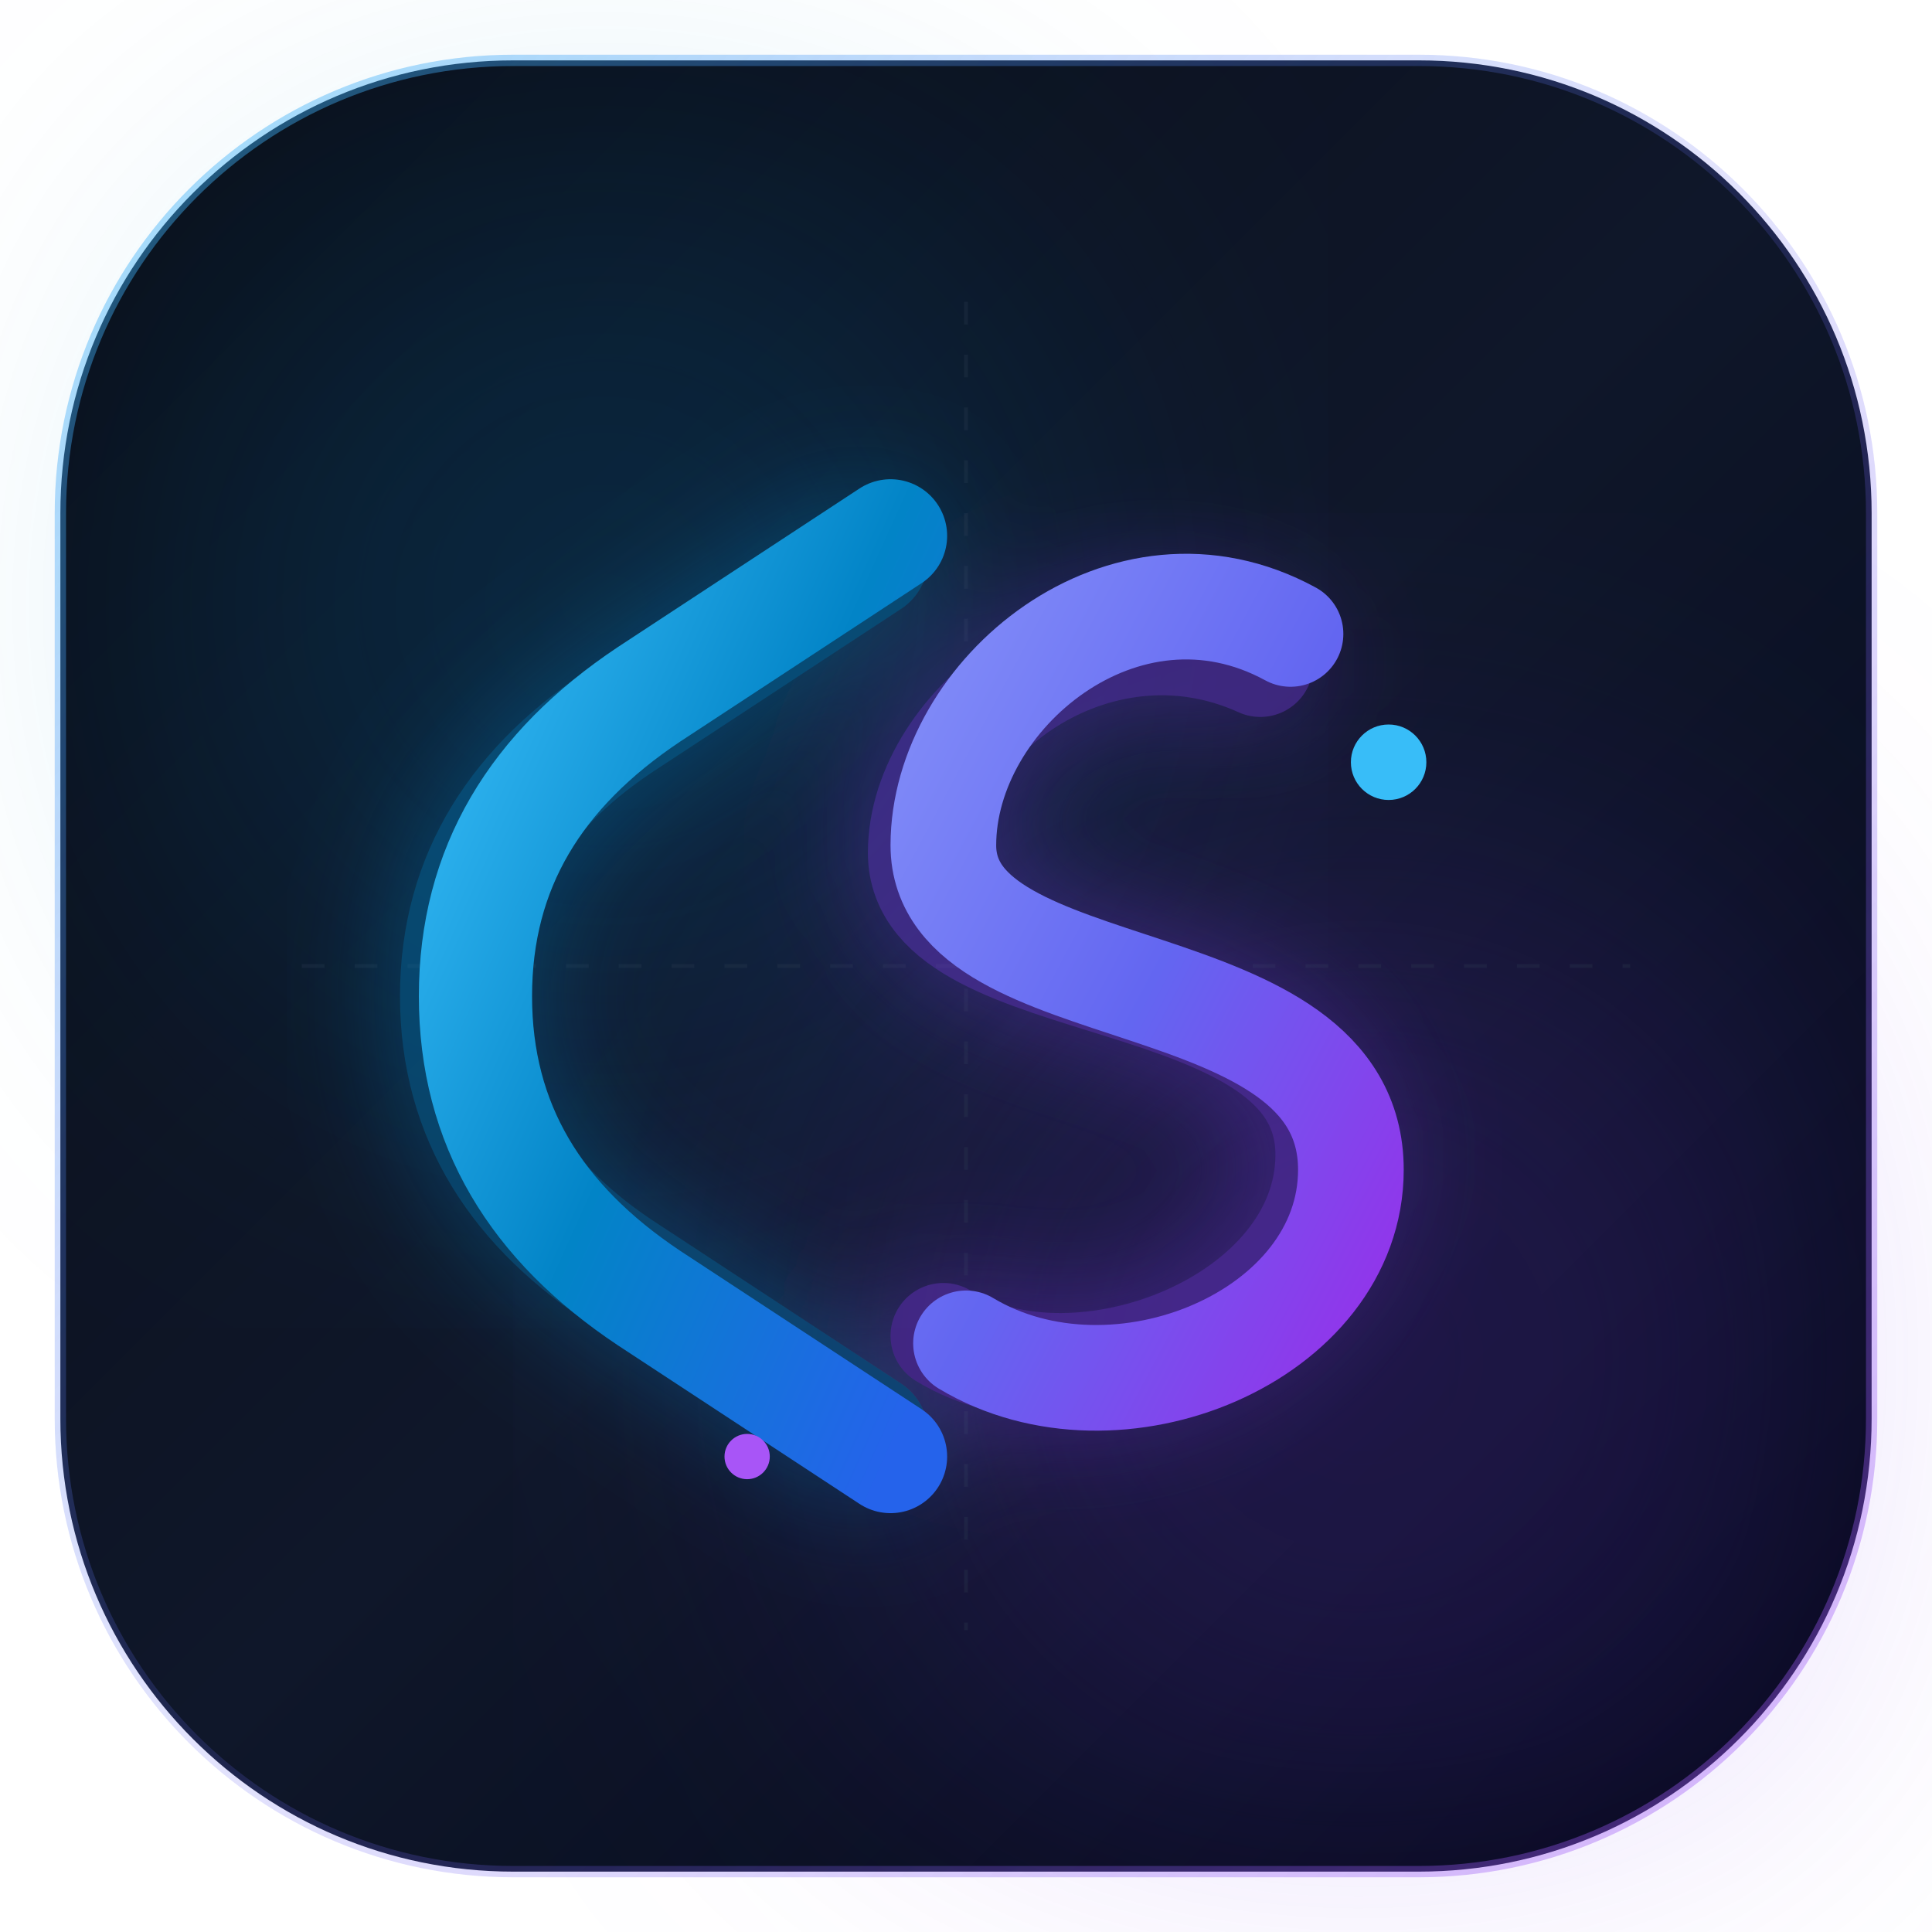
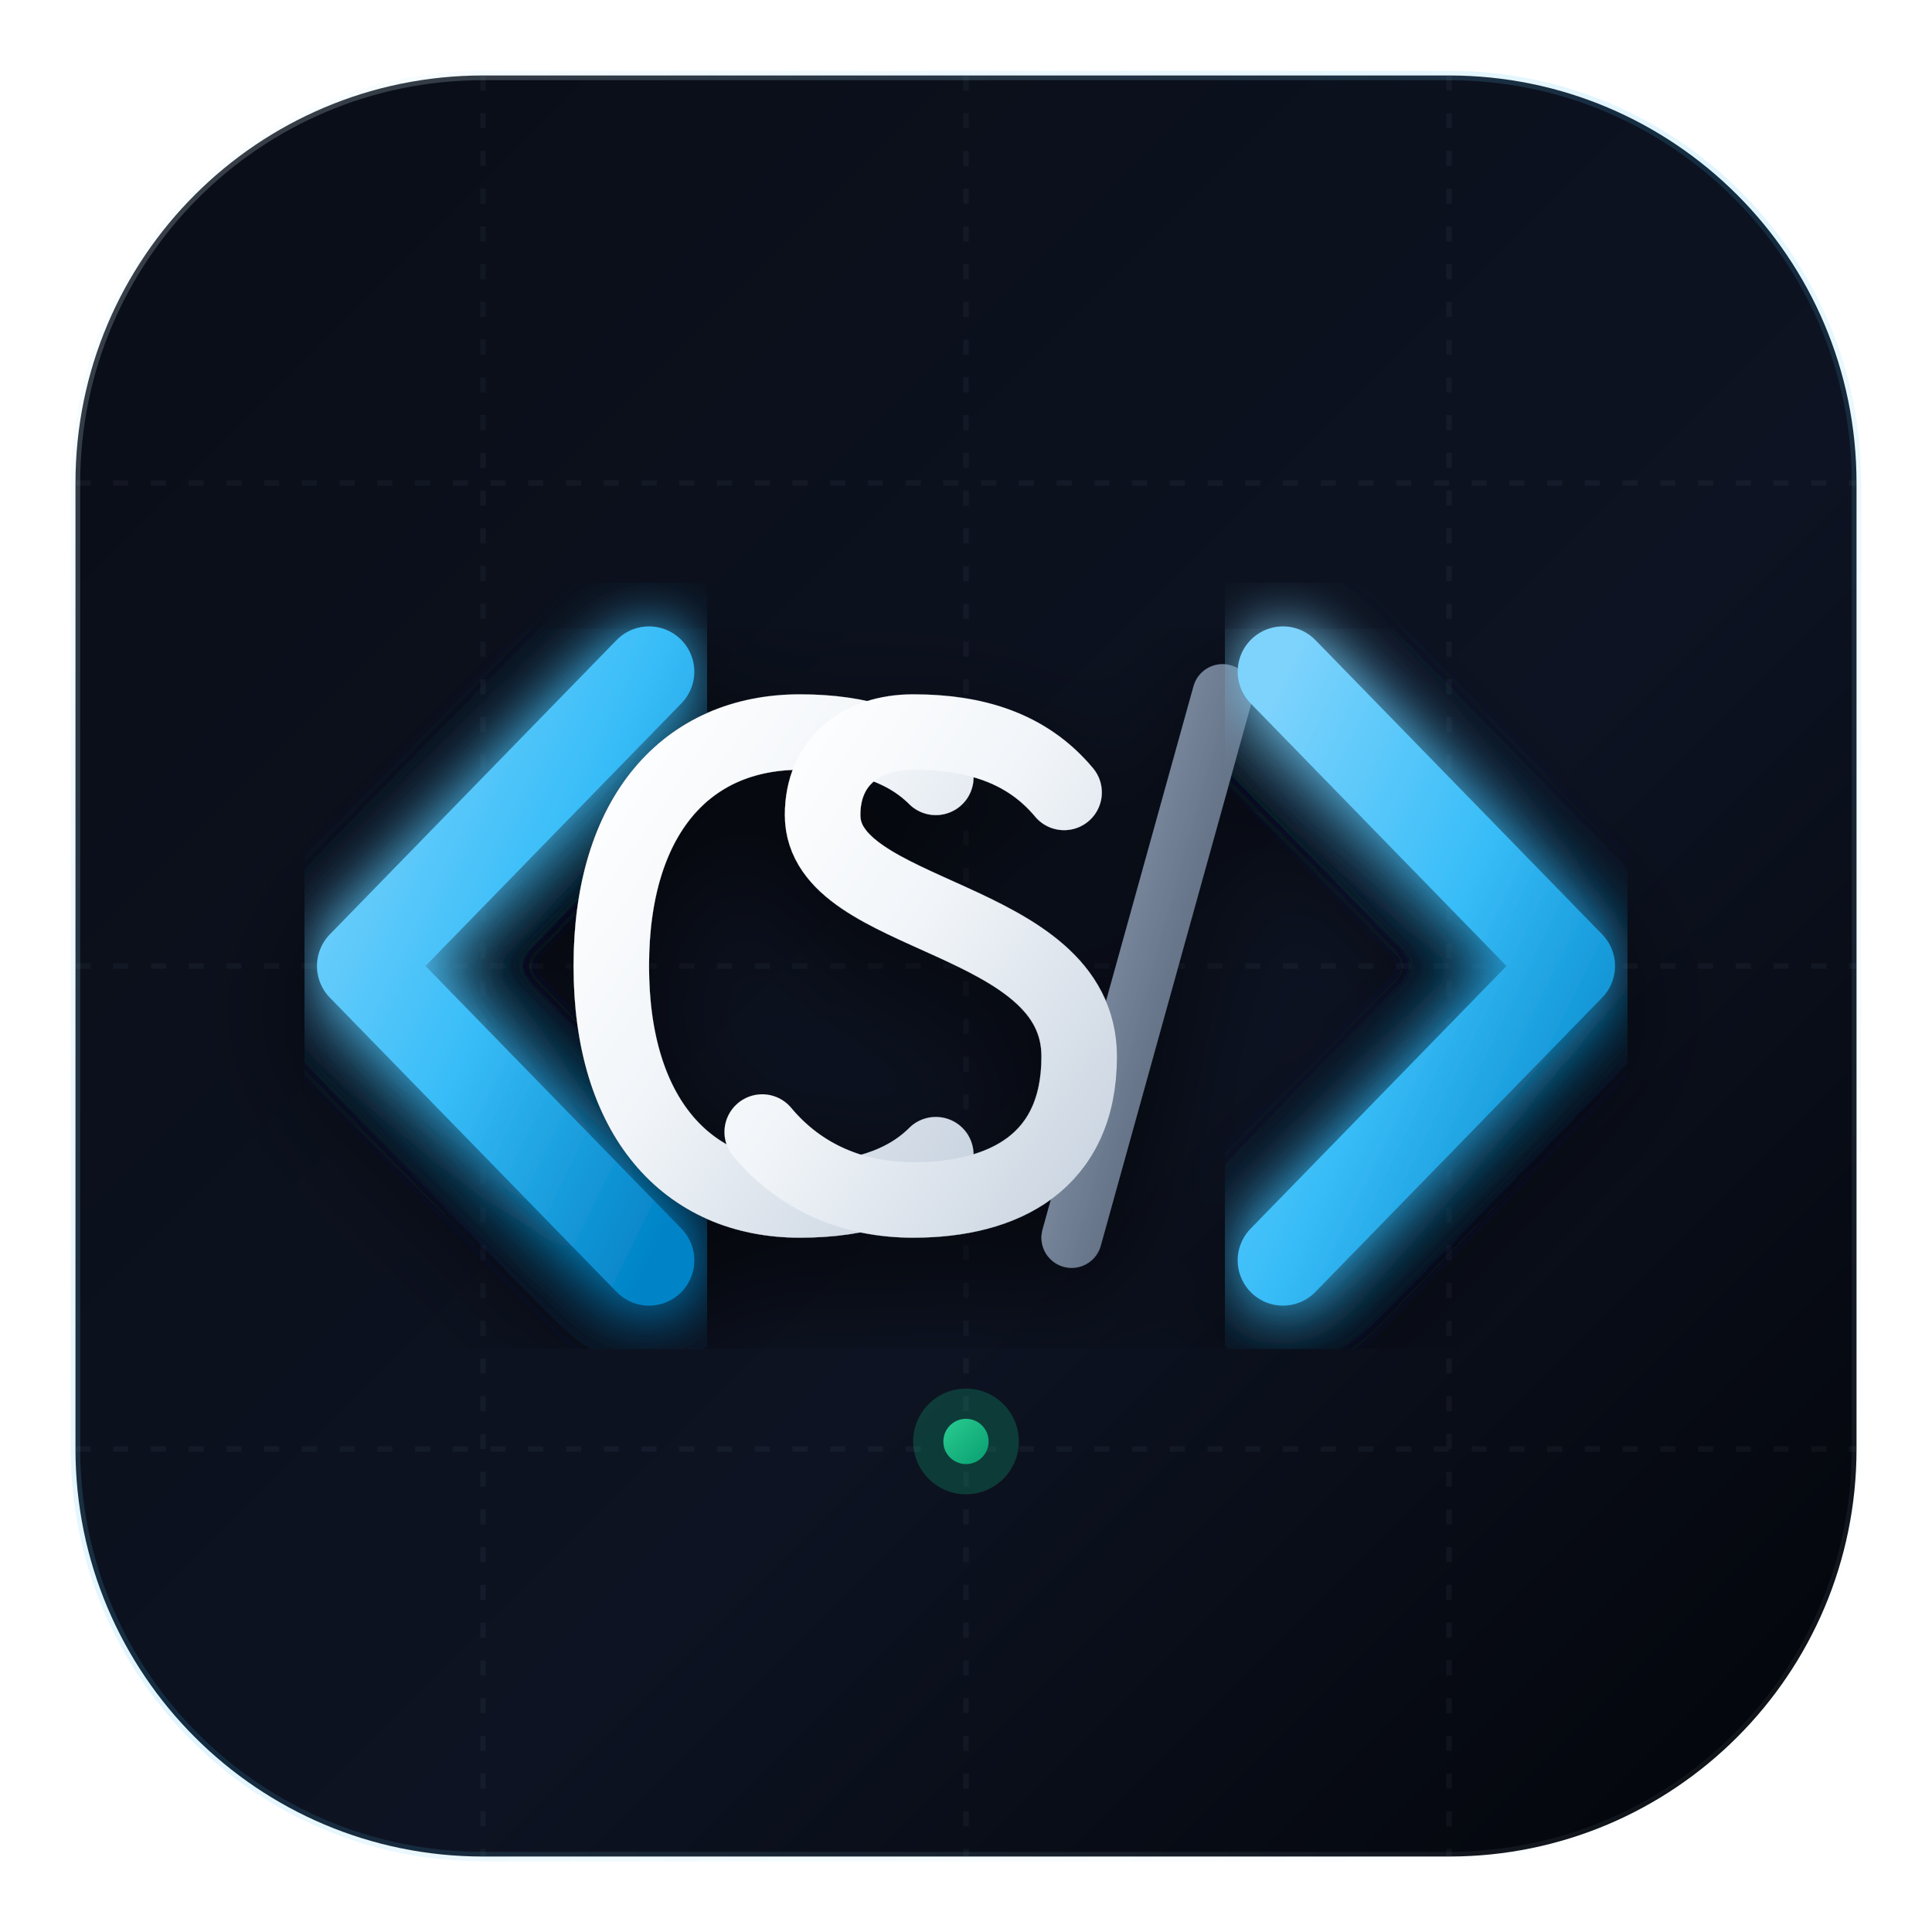
<svg xmlns="http://www.w3.org/2000/svg" viewBox="0 0 512 512" width="100%" height="100%">
  <defs>
-     <linearGradient id="bgGrad" x1="0%" y1="0%" x2="100%" y2="100%">
+     <linearGradient id="bgGradient" x1="0%" y1="0%" x2="100%" y2="100%">
      <stop offset="0%" stop-color="#090D16" />
-       <stop offset="50%" stop-color="#0F172A" />
-       <stop offset="100%" stop-color="#020617" />
+       <stop offset="60%" stop-color="#0D1322" />
+       <stop offset="100%" stop-color="#020408" />
    </linearGradient>
-     <linearGradient id="borderGrad" x1="0%" y1="0%" x2="100%" y2="100%">
-       <stop offset="0%" stop-color="#38BDF8" stop-opacity="0.8" />
-       <stop offset="50%" stop-color="#6366F1" stop-opacity="0.3" />
-       <stop offset="100%" stop-color="#A855F7" stop-opacity="0.7" />
+     <linearGradient id="titaniumLight" x1="0%" y1="0%" x2="100%" y2="100%">
+       <stop offset="0%" stop-color="#FFFFFF" />
+       <stop offset="45%" stop-color="#F1F5F9" />
+       <stop offset="100%" stop-color="#CBD5E1" />
    </linearGradient>
-     <linearGradient id="cyanBlueGrad" x1="0%" y1="0%" x2="100%" y2="100%">
-       <stop offset="0%" stop-color="#38BDF8" />
-       <stop offset="50%" stop-color="#0284C7" />
-       <stop offset="100%" stop-color="#2563EB" />
+     <linearGradient id="titaniumMuted" x1="0%" y1="0%" x2="100%" y2="100%">
+       <stop offset="0%" stop-color="#94A3B8" />
+       <stop offset="100%" stop-color="#475569" />
    </linearGradient>
-     <linearGradient id="indigoPurpleGrad" x1="0%" y1="0%" x2="100%" y2="100%">
-       <stop offset="0%" stop-color="#818CF8" />
-       <stop offset="50%" stop-color="#6366F1" />
-       <stop offset="100%" stop-color="#9333EA" />
+     <linearGradient id="cyanLaser" x1="0%" y1="0%" x2="100%" y2="100%">
+       <stop offset="0%" stop-color="#7DD3FC" />
+       <stop offset="50%" stop-color="#38BDF8" />
+       <stop offset="100%" stop-color="#0284C7" />
    </linearGradient>
-     <filter id="glow" x="-20%" y="-20%" width="140%" height="140%">
-       <feGaussianBlur stdDeviation="16" result="blur" />
-       <feComposite in="SourceGraphic" in2="blur" operator="over" />
+     <linearGradient id="emeraldPulse" x1="0%" y1="0%" x2="100%" y2="100%">
+       <stop offset="0%" stop-color="#34D399" />
+       <stop offset="100%" stop-color="#059669" />
+     </linearGradient>
+     <linearGradient id="glassBorder" x1="0%" y1="0%" x2="100%" y2="100%">
+       <stop offset="0%" stop-color="#FFFFFF" stop-opacity="0.22" />
+       <stop offset="50%" stop-color="#38BDF8" stop-opacity="0.15" />
+       <stop offset="100%" stop-color="#FFFFFF" stop-opacity="0.04" />
+     </linearGradient>
+     <filter id="crispShadow" x="-15%" y="-15%" width="130%" height="130%">
+       <feDropShadow dx="0" dy="12" stdDeviation="16" flood-color="#000000" flood-opacity="0.75" />
    </filter>
-     <filter id="ambientBg" x="-30%" y="-30%" width="160%" height="160%">
-       <feGaussianBlur stdDeviation="60" />
+     <filter id="laserGlow" x="-20%" y="-20%" width="140%" height="140%">
+       <feGaussianBlur stdDeviation="8" result="blur" />
+       <feMerge>
+         <feMergeNode in="blur" />
+         <feMergeNode in="SourceGraphic" />
+       </feMerge>
    </filter>
  </defs>
-   <rect x="16" y="16" width="480" height="480" rx="120" fill="url(#bgGrad)" />
-   <circle cx="160" cy="160" r="120" fill="#0284C7" opacity="0.18" filter="url(#ambientBg)" />
-   <circle cx="360" cy="360" r="140" fill="#7C3AED" opacity="0.18" filter="url(#ambientBg)" />
-   <rect x="16" y="16" width="480" height="480" rx="120" fill="none" stroke="url(#borderGrad)" stroke-width="3" stroke-opacity="0.6" />
-   <path d="M 80 256 L 432 256 M 256 80 L 256 432" stroke="#334155" stroke-width="1" stroke-dasharray="6 8" stroke-opacity="0.25" />
-   <g transform="translate(0, 0)">
-     <g opacity="0.4" filter="url(#glow)">
-       <path d="M 230 148 L 166 190 C 138 208 122 232 122 264 C 122 296 138 320 166 338 L 230 380" fill="none" stroke="#0284C7" stroke-width="32" stroke-linecap="round" stroke-linejoin="round" />
-       <path d="M 334 176 C 290 156 244 192 244 226 C 244 266 352 254 352 306 C 352 350 286 376 250 354" fill="none" stroke="#7C3AED" stroke-width="28" stroke-linecap="round" />
+   <rect x="20" y="20" width="472" height="472" rx="108" fill="url(#bgGradient)" />
+   <g opacity="0.06" stroke="#94A3B8" stroke-width="1.5">
+     <line x1="20" y1="128" x2="492" y2="128" stroke-dasharray="4 6" />
+     <line x1="20" y1="256" x2="492" y2="256" stroke-dasharray="4 6" />
+     <line x1="20" y1="384" x2="492" y2="384" stroke-dasharray="4 6" />
+     <line x1="128" y1="20" x2="128" y2="492" stroke-dasharray="4 6" />
+     <line x1="256" y1="20" x2="256" y2="492" stroke-dasharray="4 6" />
+     <line x1="384" y1="20" x2="384" y2="492" stroke-dasharray="4 6" />
+   </g>
+   <rect x="20" y="20" width="472" height="472" rx="108" fill="none" stroke="url(#glassBorder)" stroke-width="2.5" />
+   <g filter="url(#crispShadow)">
+     <path d="M 172 178 L 96 256 L 172 334" fill="none" stroke="url(#cyanLaser)" stroke-width="24" stroke-linecap="round" stroke-linejoin="round" filter="url(#laserGlow)" />
+     <g transform="translate(0, 0)">
+       <line x1="324" y1="184" x2="284" y2="328" stroke="url(#titaniumMuted)" stroke-width="16" stroke-linecap="round" />
+       <path d="M 340 178 L 416 256 L 340 334" fill="none" stroke="url(#cyanLaser)" stroke-width="24" stroke-linecap="round" stroke-linejoin="round" filter="url(#laserGlow)" />
    </g>
-     <path d="M 236 142 L 172 184 C 142 204 126 230 126 264 C 126 298 142 324 172 344 L 236 386" fill="none" stroke="url(#cyanBlueGrad)" stroke-width="30" stroke-linecap="round" stroke-linejoin="round" />
-     <path d="M 342 168 C 298 144 250 184 250 224 C 250 268 358 254 358 310 C 358 354 296 380 256 356" fill="none" stroke="url(#indigoPurpleGrad)" stroke-width="28" stroke-linecap="round" />
-     <circle cx="368" cy="202" r="10" fill="#38BDF8">
-       <animate attributeName="opacity" values="0.7;1;0.7" dur="3s" repeatCount="indefinite" />
-     </circle>
-     <circle cx="198" cy="386" r="6" fill="#A855F7" />
+     <path d="M 248 206 C 240 198 228 194 212 194 C 182 194 162 216 162 256 C 162 296 182 318 212 318 C 228 318 240 314 248 306" fill="none" stroke="url(#titaniumLight)" stroke-width="20" stroke-linecap="round" />
+     <path d="M 282 210 C 272 198 258 194 242 194 C 228 194 218 202 218 216 C 218 244 286 242 286 280 C 286 308 266 318 242 318 C 226 318 212 312 202 300" fill="none" stroke="url(#titaniumLight)" stroke-width="20" stroke-linecap="round" />
  </g>
+   <circle cx="256" cy="382" r="6" fill="url(#emeraldPulse)" />
+   <circle cx="256" cy="382" r="14" fill="#10B981" opacity="0.25" />
</svg>
